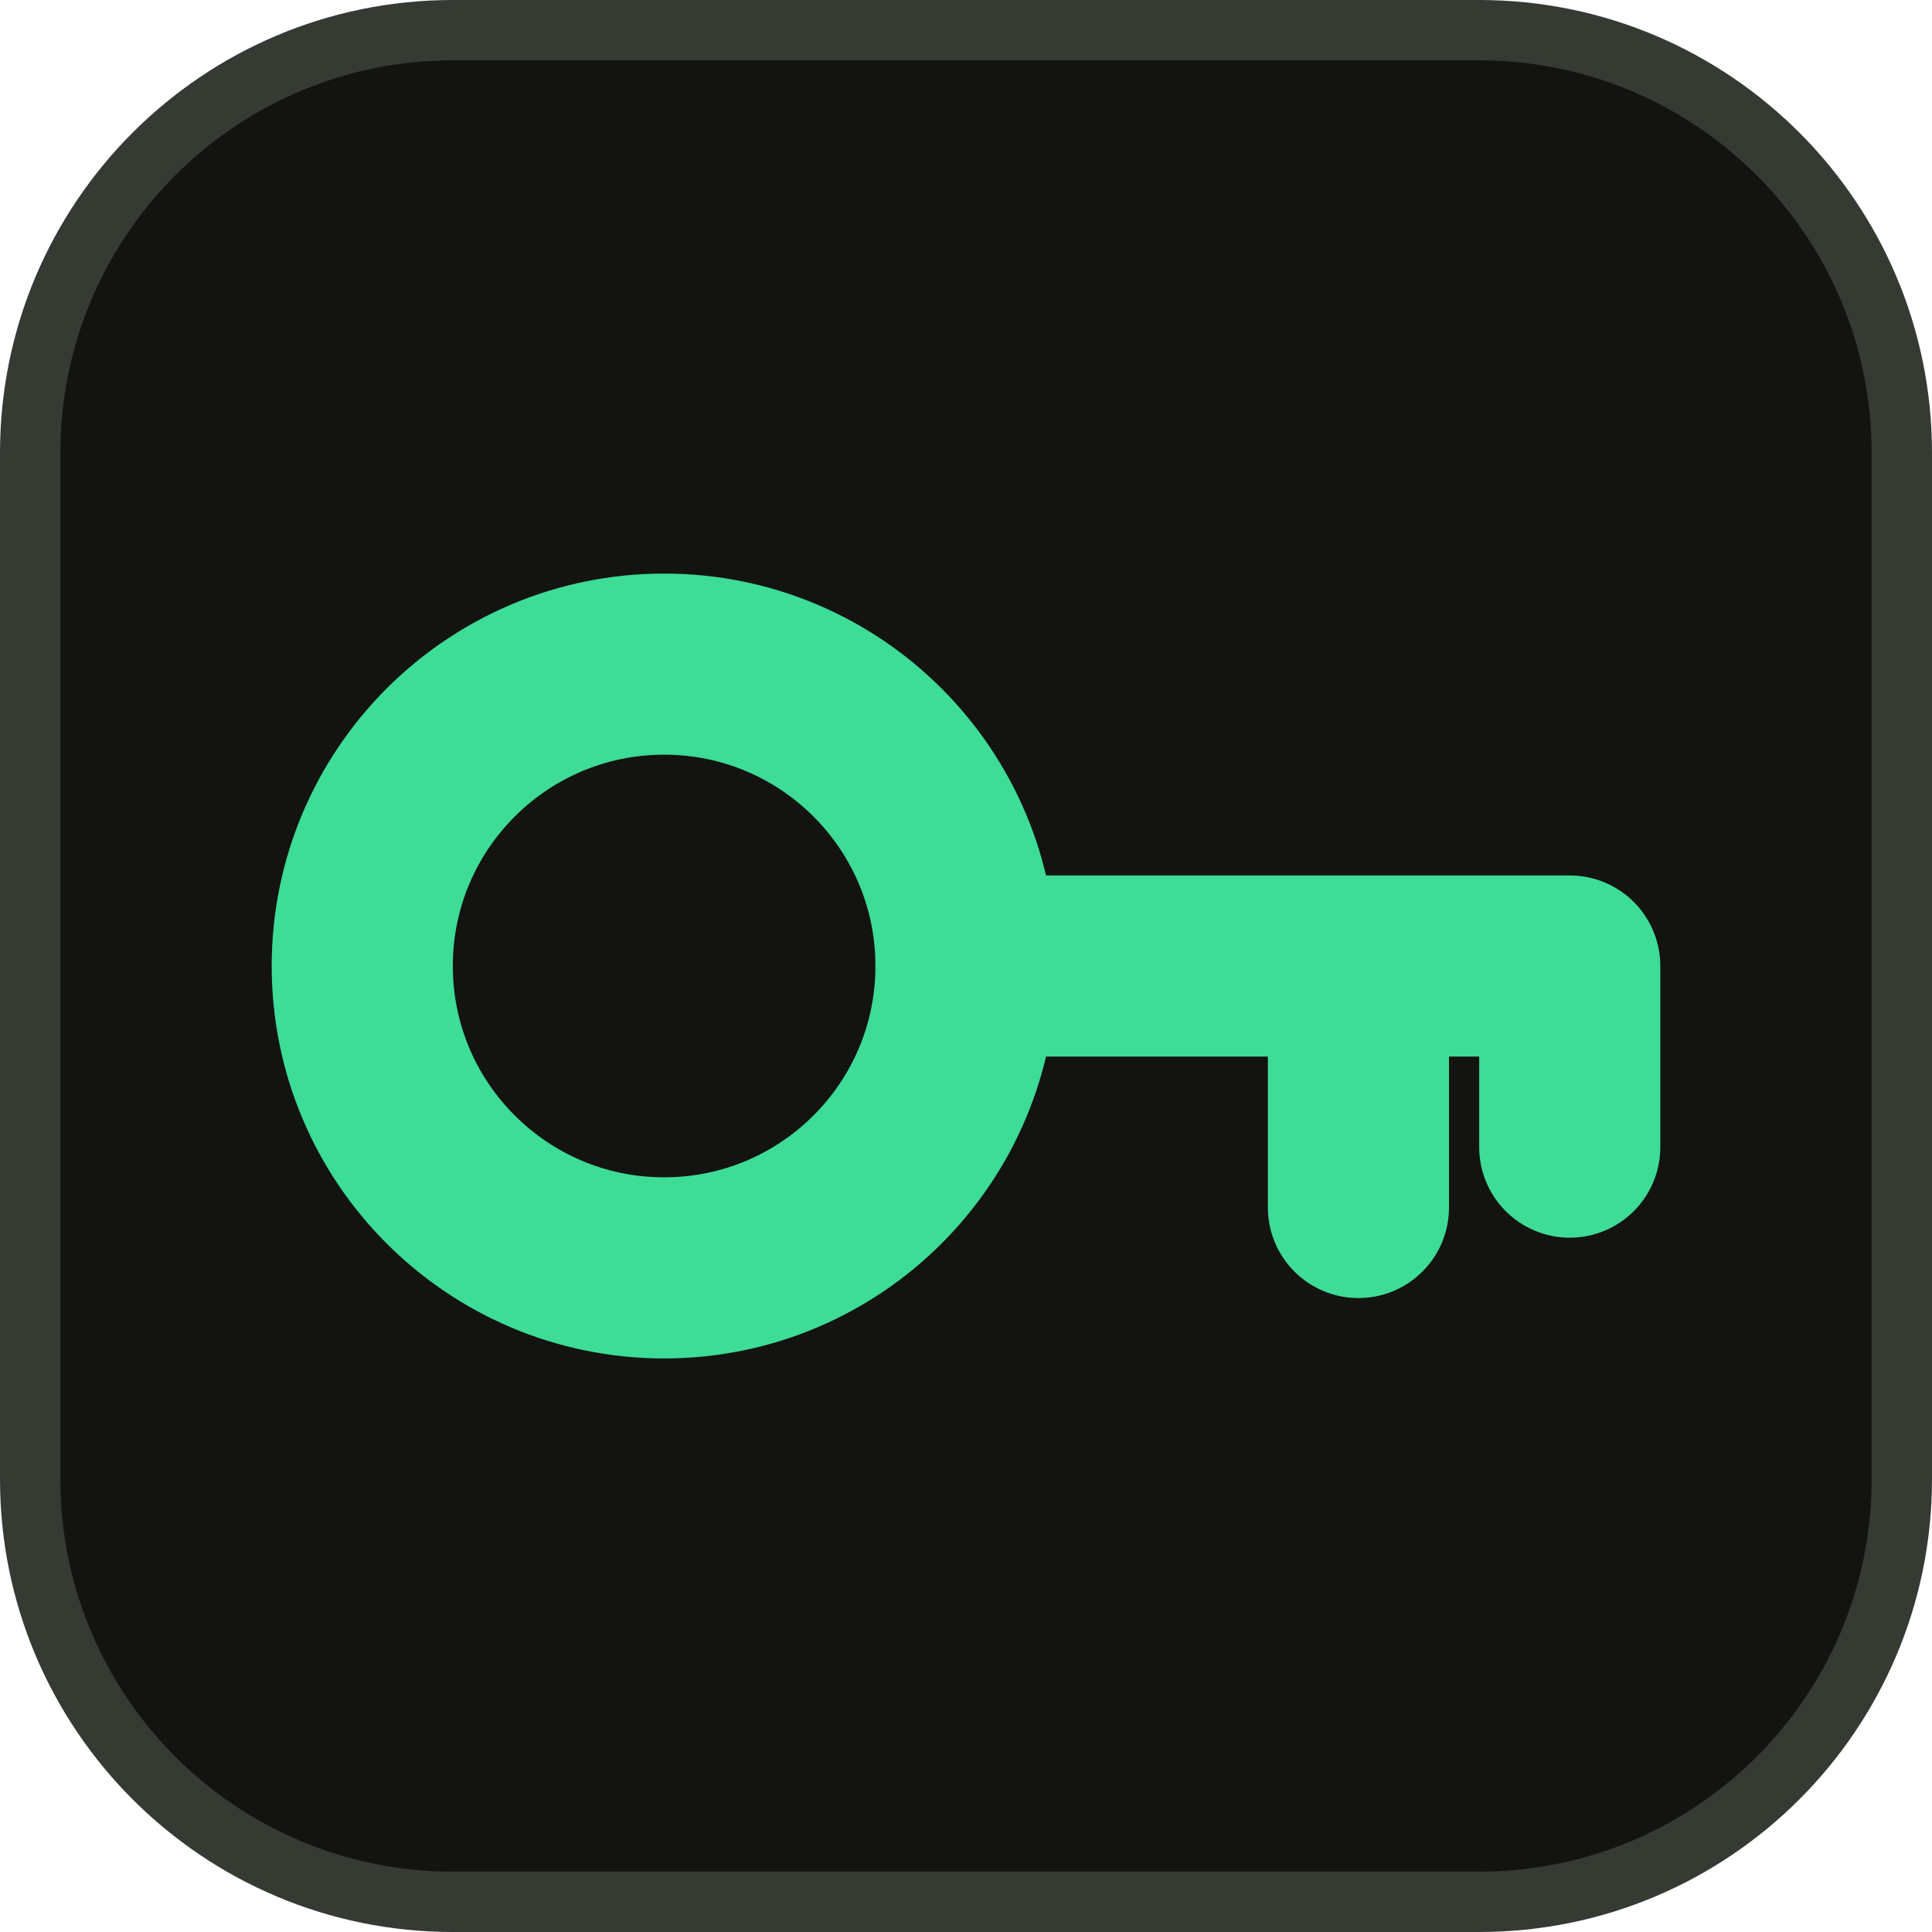
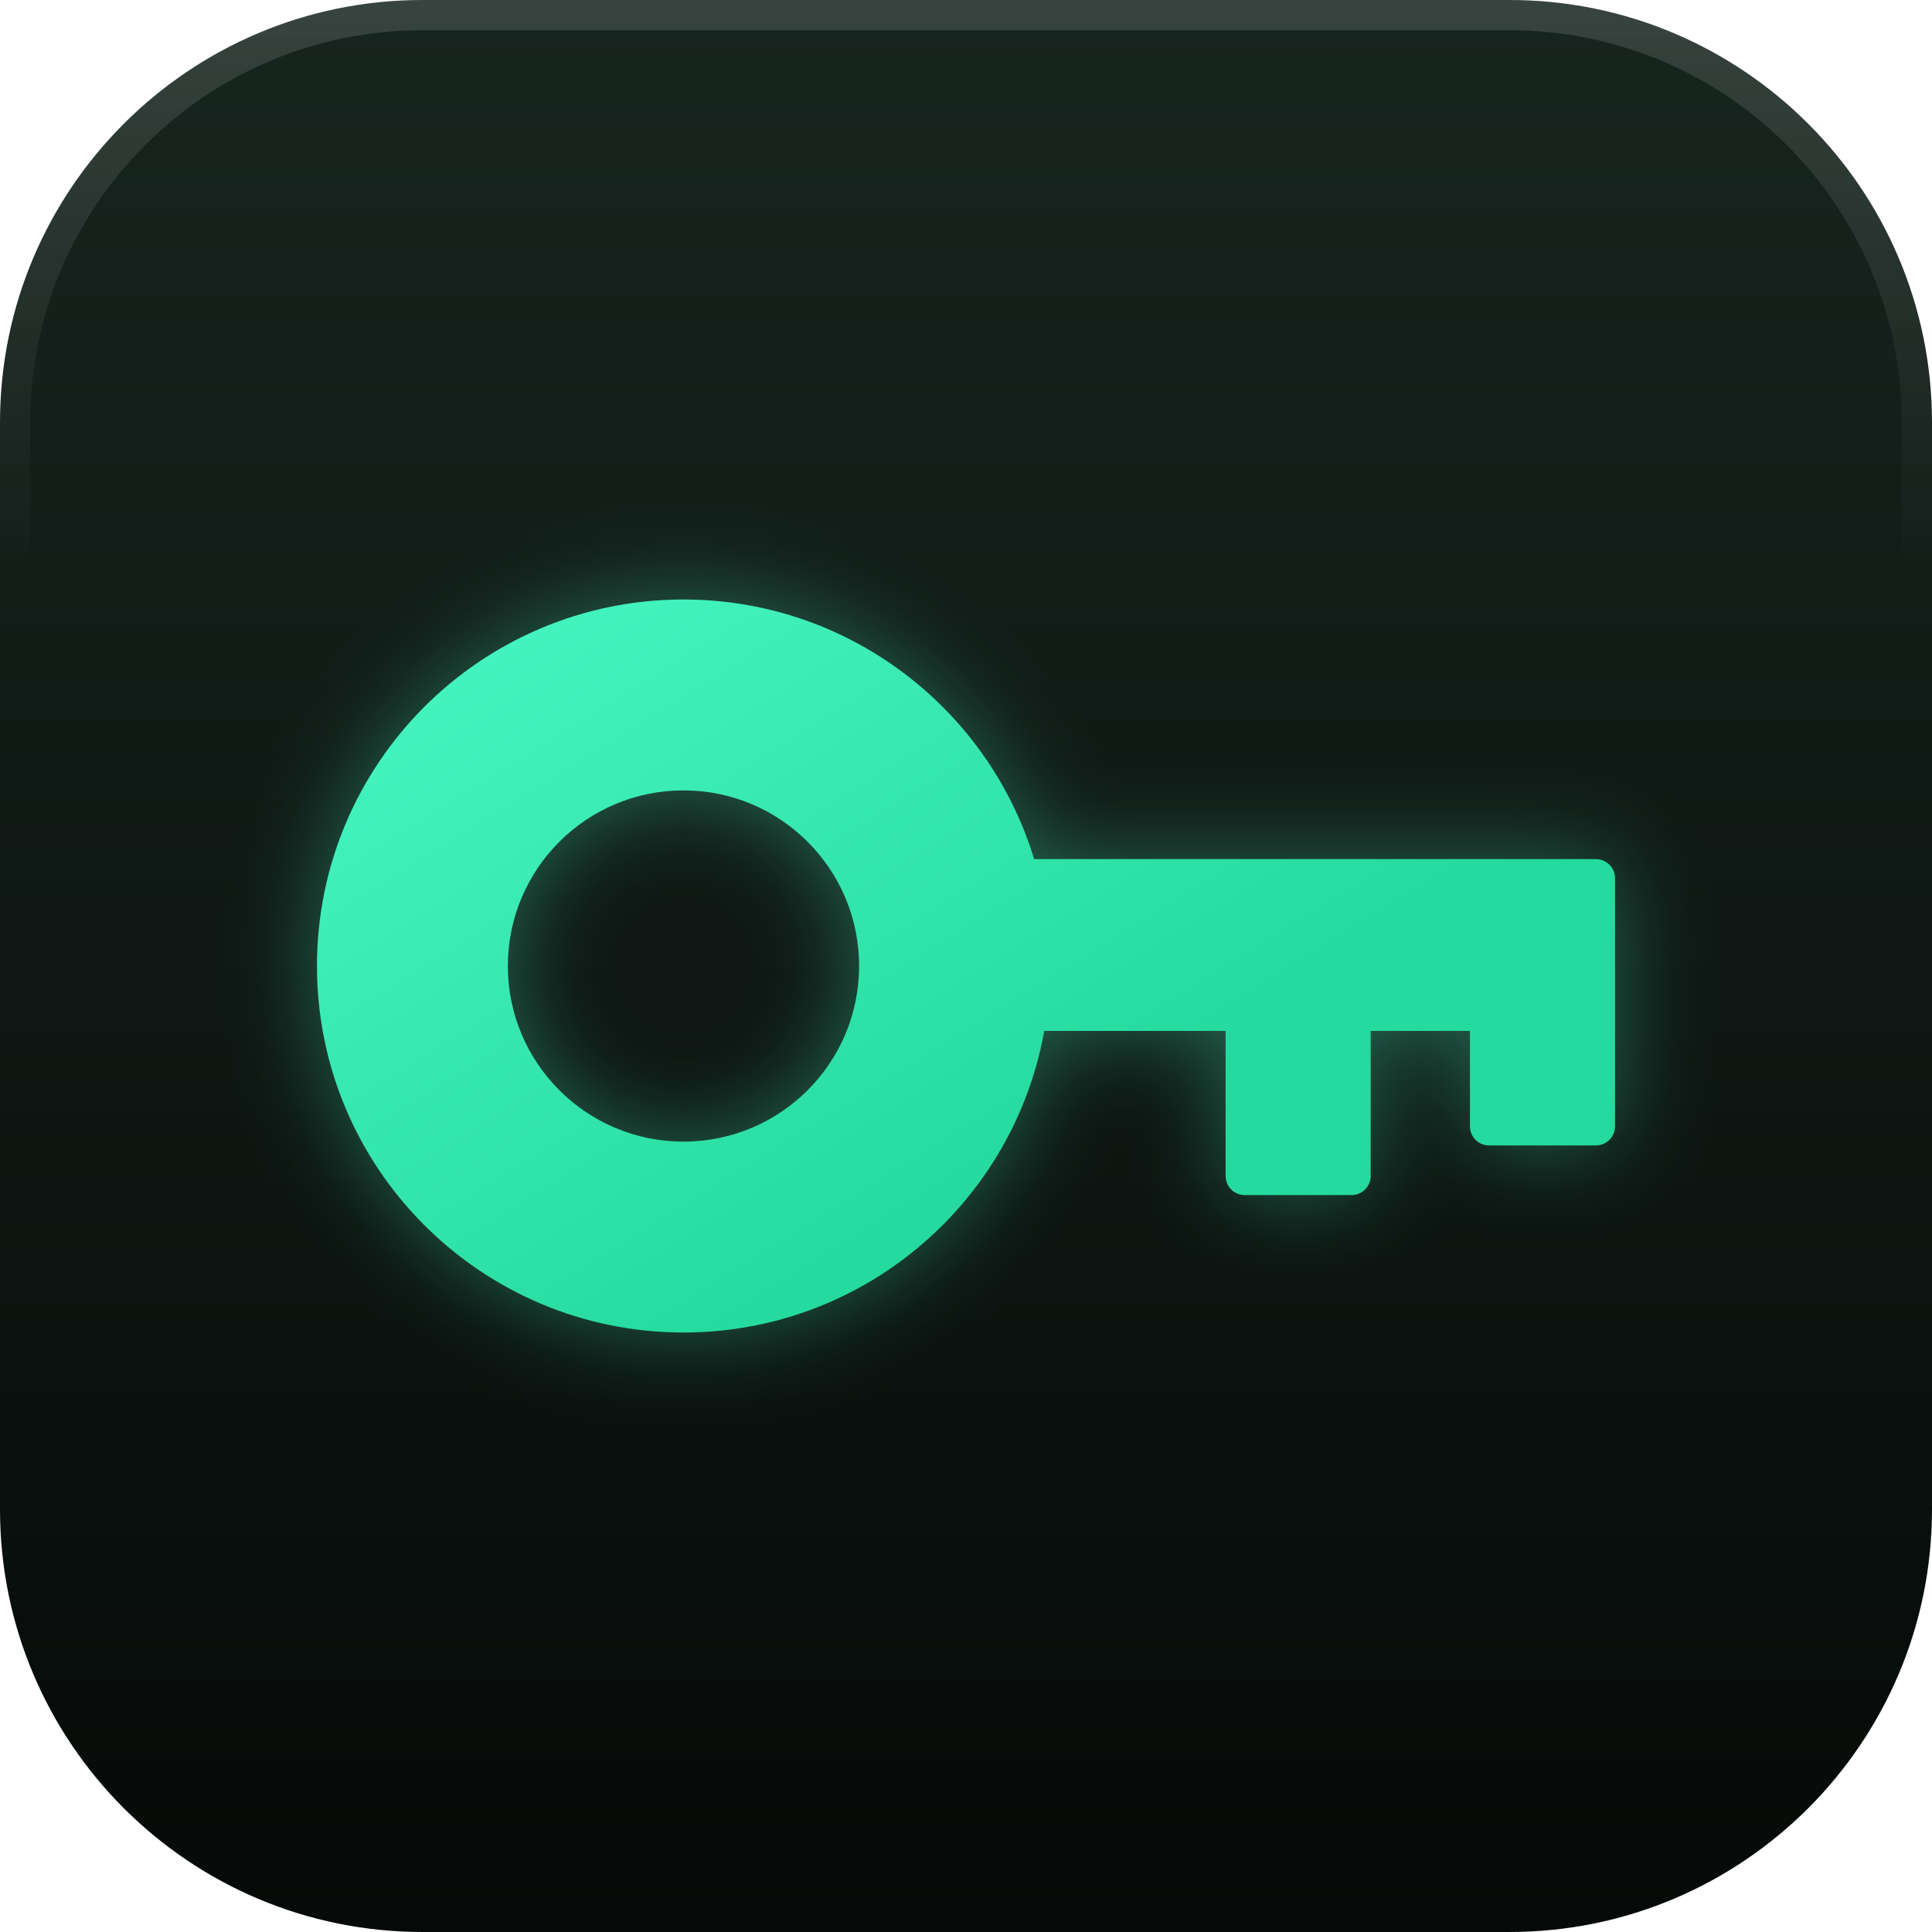
<svg xmlns="http://www.w3.org/2000/svg" viewBox="0 0 64 64">
-   <rect x="1" y="1" width="62" height="62" rx="14" fill="#13140f" stroke="#353a33" stroke-width="2" />
-   <g fill="none" stroke="#3ddc97" stroke-width="6" stroke-linecap="round" stroke-linejoin="round">
-     <circle cx="22" cy="32" r="10" />
-     <path d="M32 32h20M45 32v8M52 32v6" />
-   </g>
+   <defs>
+     <linearGradient id="t" gradientUnits="userSpaceOnUse" x1="0" y1="0" x2="0" y2="64">
+       <stop offset="0" stop-color="#17251f" />
+       <stop offset="1" stop-color="#060a08" />
+     </linearGradient>
+     <linearGradient id="e" gradientUnits="userSpaceOnUse" x1="0" y1="0" x2="0" y2="19.2">
+       <stop offset="0" stop-color="#ffffff" stop-opacity="0.14" />
+       <stop offset="1" stop-color="#ffffff" stop-opacity="0" />
+     </linearGradient>
+     <linearGradient id="k" gradientUnits="userSpaceOnUse" x1="0" y1="0" x2="29.75" y2="48">
+       <stop offset="0" stop-color="#49f8c3" />
+       <stop offset="1" stop-color="#25da9e" />
+     </linearGradient>
+     <filter id="glow" x="-50%" y="-50%" width="200%" height="200%">
+       <feGaussianBlur stdDeviation="3" />
+     </filter>
+   </defs>
+   <rect width="64" height="64" rx="14" fill="url(#t)" />
+   <rect x="0.5" y="0.5" width="63" height="63" rx="13.5" fill="none" stroke="url(#e)" />
+   <path fill="#49f8c3" opacity="0.35" filter="url(#glow)" transform="translate(10.5 19.859) scale(0.50588)" d="M0 24a24 24 0 1 1 48 0a24 24 0 1 1 -48 0ZM12.5 24a11.5 11.5 0 1 0 23 0a11.5 11.5 0 1 0 -23 0ZM37 17H83.75a1.25 1.25 0 0 1 1.25 1.25V34.5a1.25 1.25 0 0 1 -1.25 1.25H76.75a1.25 1.25 0 0 1 -1.25 -1.25V28.25H69V37.75a1.25 1.25 0 0 1 -1.25 1.25H60.75a1.25 1.25 0 0 1 -1.25 -1.25V28.25H37Z" />
+   <path fill="url(#k)" transform="translate(10.5 19.859) scale(0.50588)" d="M0 24a24 24 0 1 1 48 0a24 24 0 1 1 -48 0ZM12.5 24a11.5 11.5 0 1 0 23 0a11.5 11.5 0 1 0 -23 0ZM37 17H83.75a1.25 1.25 0 0 1 1.25 1.25V34.5a1.25 1.25 0 0 1 -1.25 1.25H76.75a1.25 1.25 0 0 1 -1.25 -1.25V28.25H69V37.75a1.25 1.25 0 0 1 -1.25 1.25H60.75a1.25 1.25 0 0 1 -1.25 -1.25V28.25H37Z" />
</svg>
